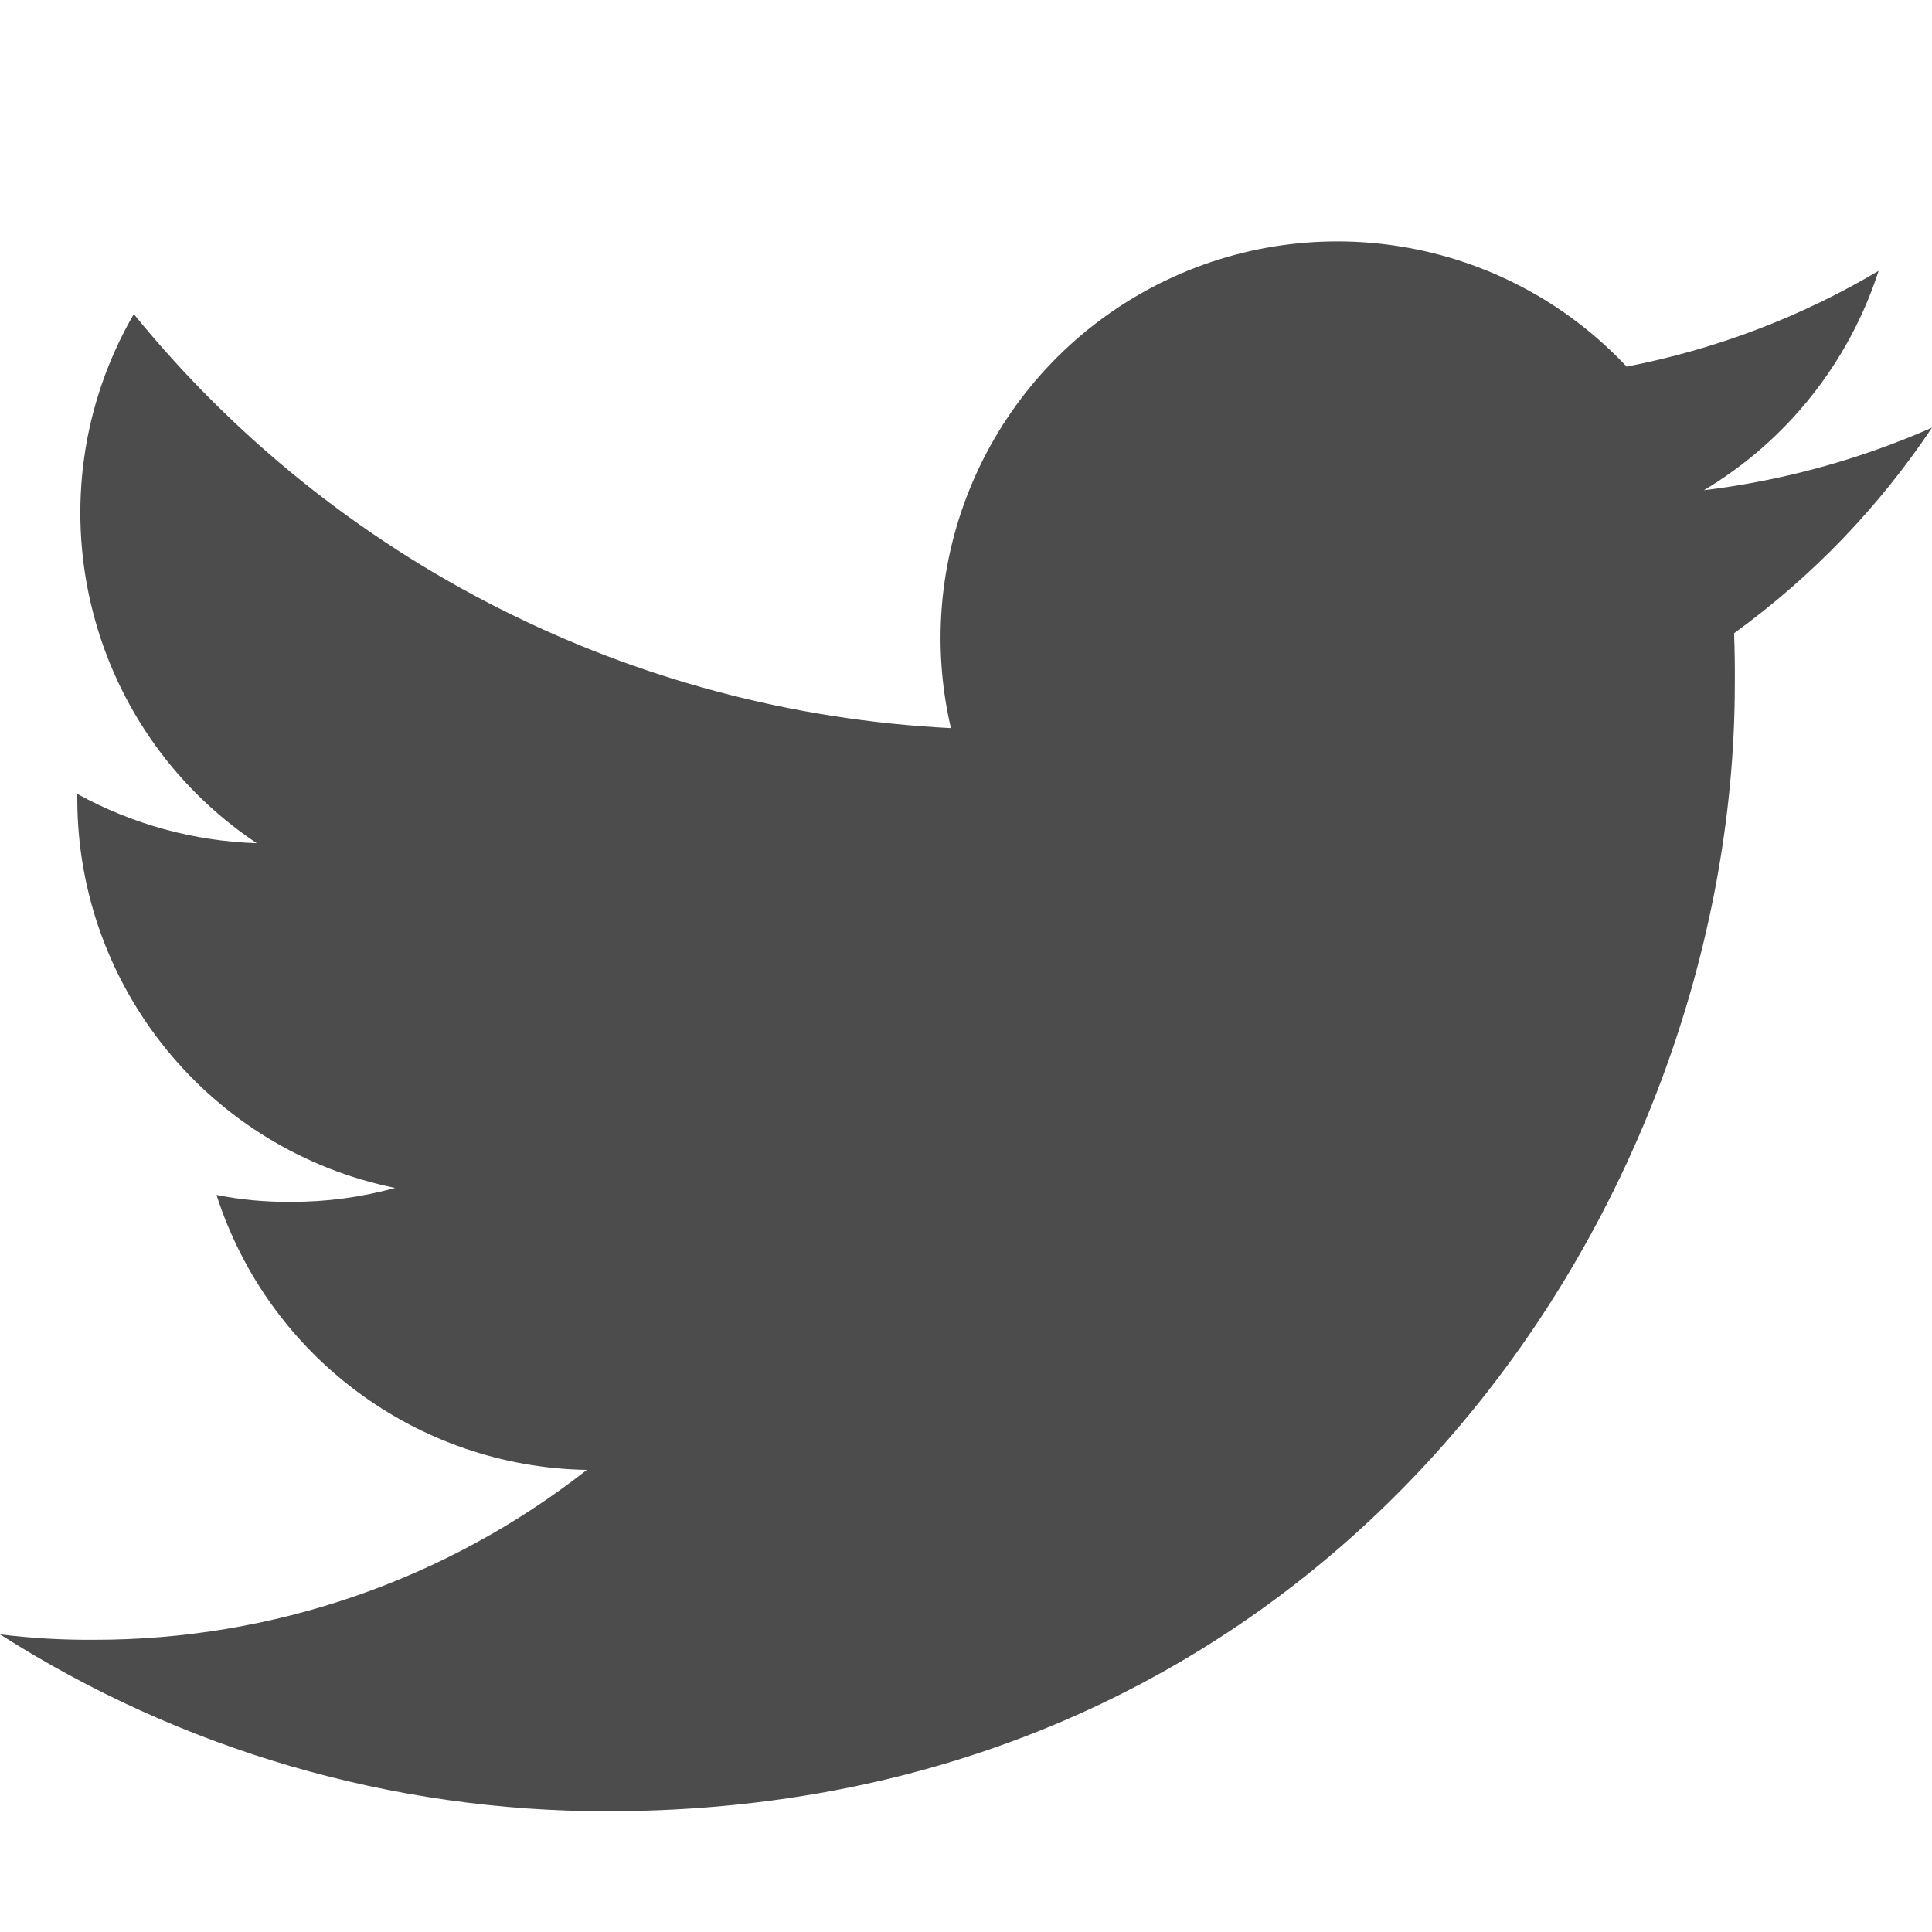
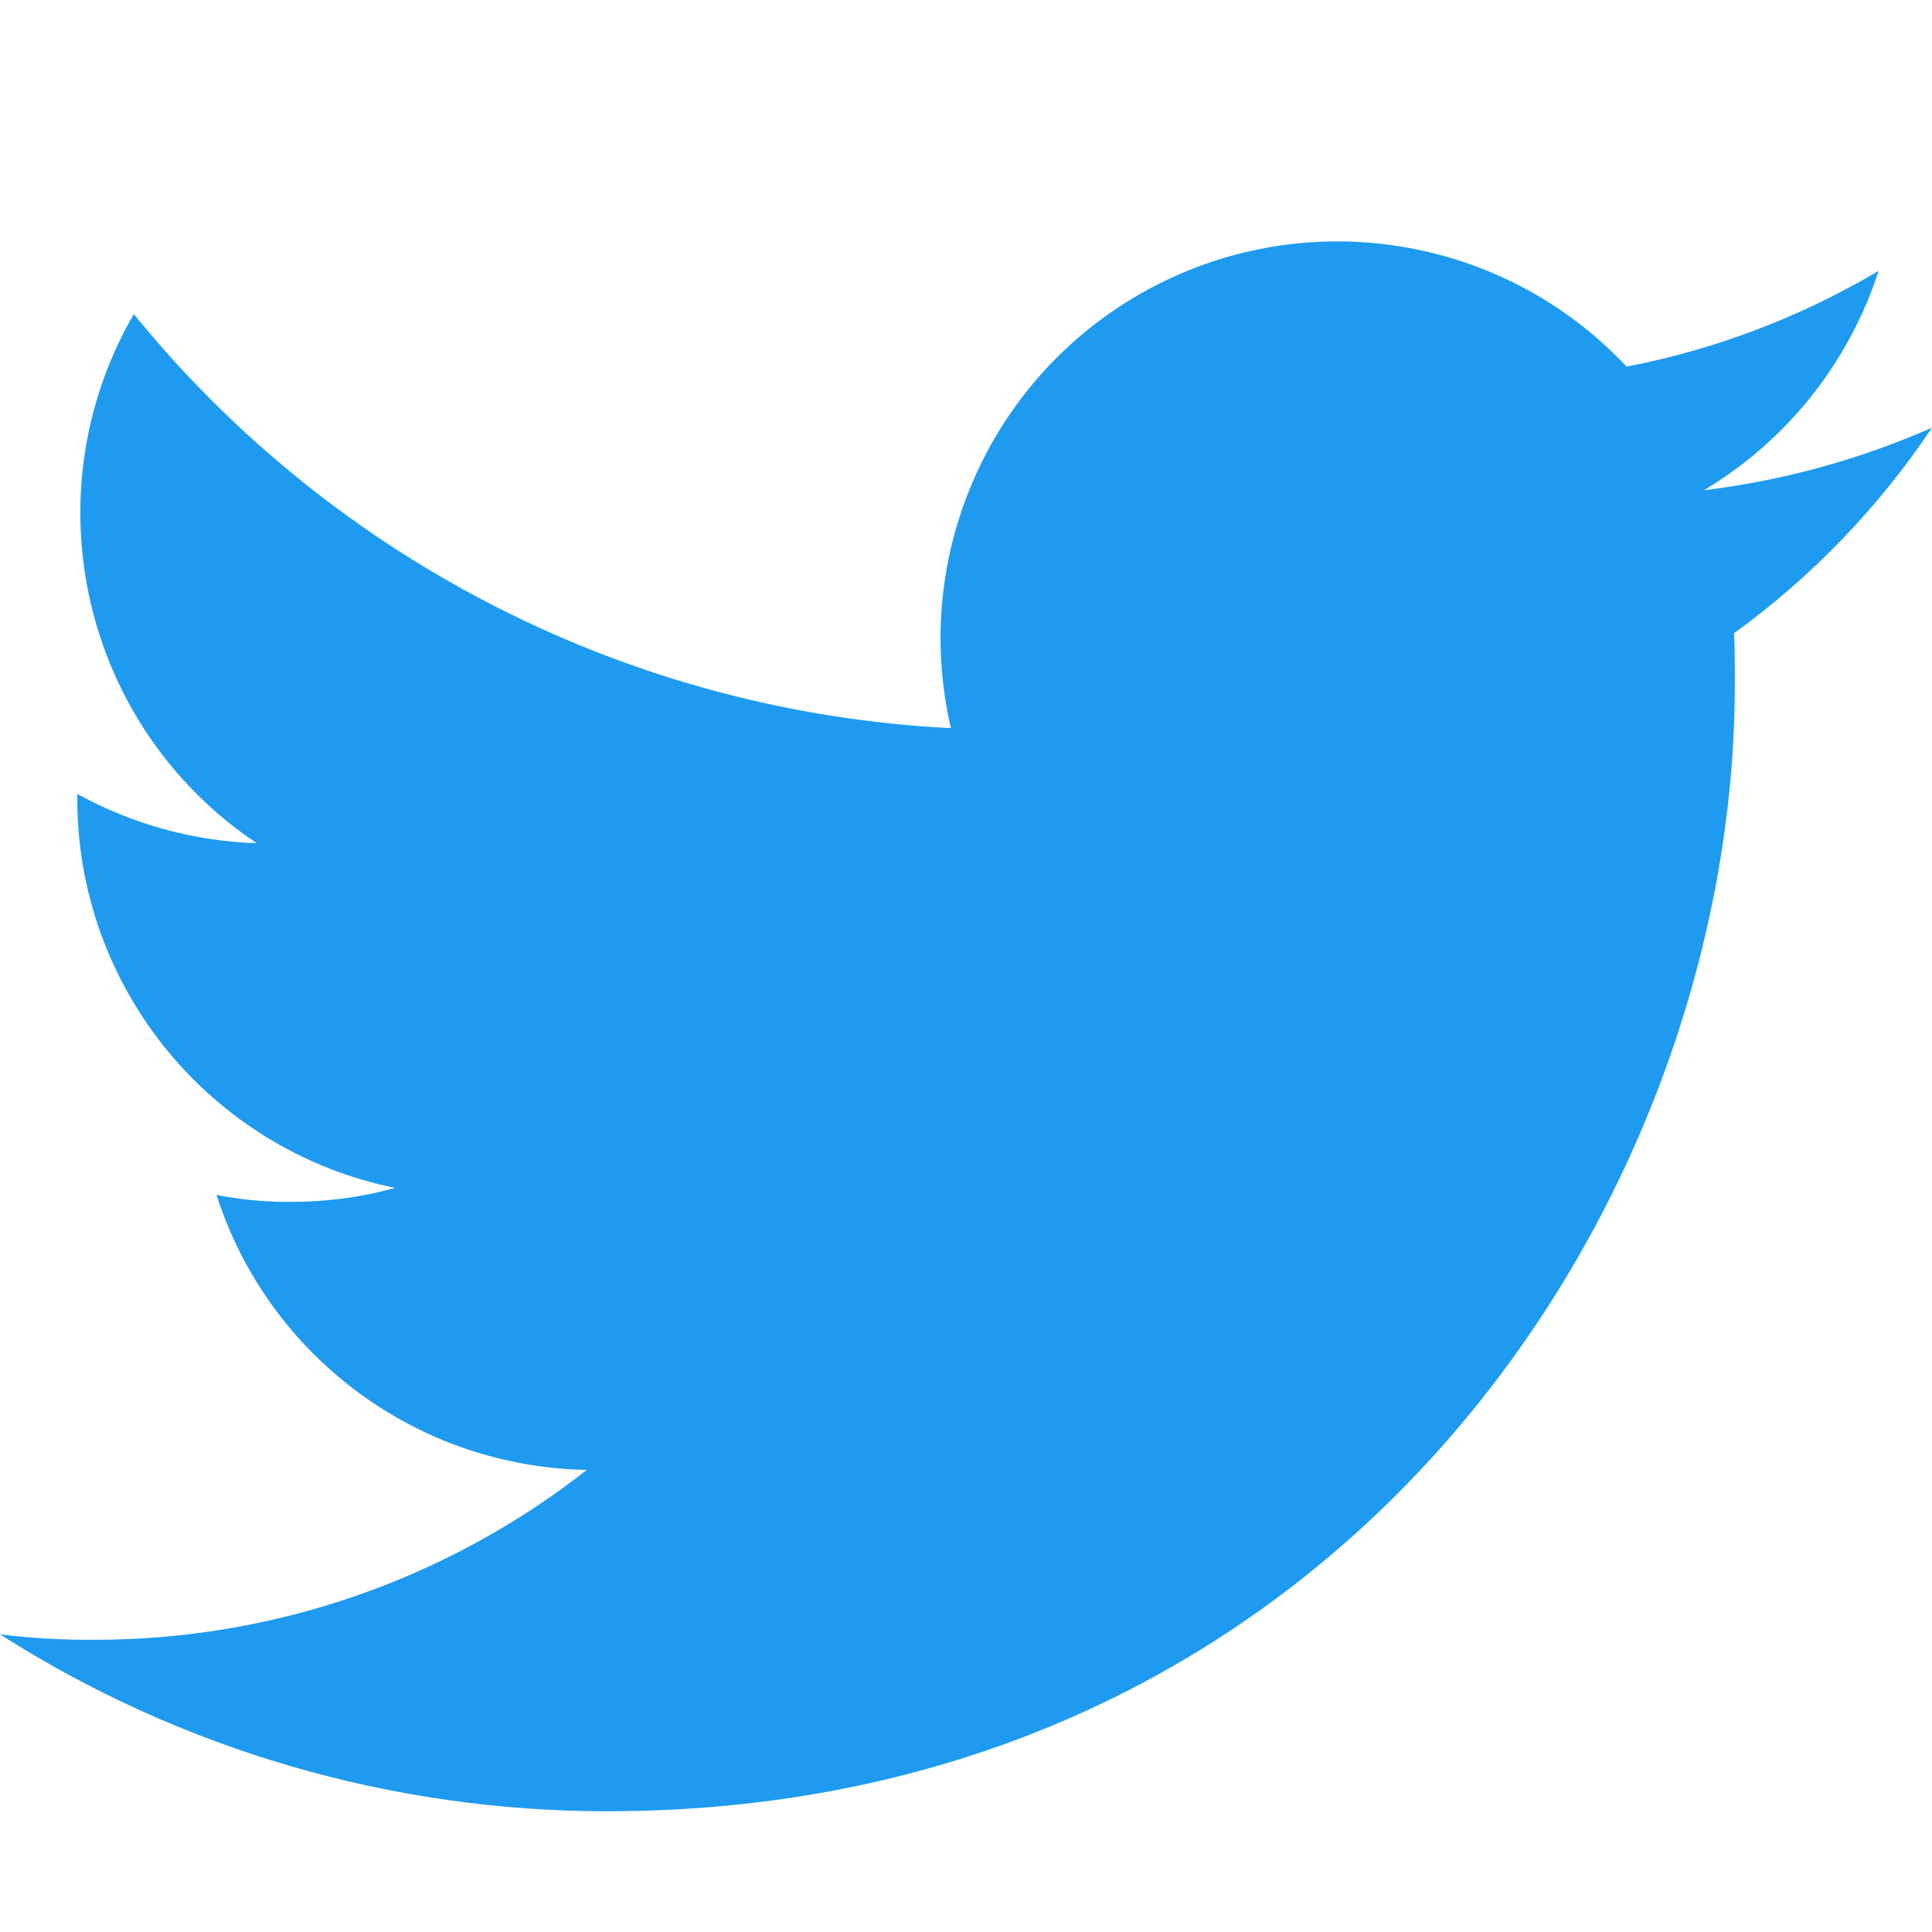
- <svg xmlns="http://www.w3.org/2000/svg" width="32" height="32" fill-opacity="0.7" viewBox="0 0 16 16">
+ <svg xmlns="http://www.w3.org/2000/svg" width="32" height="32" fill="#1e9bf0" viewBox="0 0 16 16">
  <path d="M5.026 15c6.038 0 9.341-5.003 9.341-9.334q.002-.211-.006-.422A6.7 6.7 0 0 0 16 3.542a6.7 6.7 0 0 1-1.889.518 3.3 3.3 0 0 0 1.447-1.817 6.5 6.5 0 0 1-2.087.793A3.286 3.286 0 0 0 7.875 6.03a9.32 9.32 0 0 1-6.767-3.429 3.29 3.29 0 0 0 1.018 4.382A3.3 3.3 0 0 1 .64 6.575v.045a3.29 3.29 0 0 0 2.632 3.218 3.2 3.2 0 0 1-.865.115 3 3 0 0 1-.614-.057 3.28 3.28 0 0 0 3.067 2.277A6.6 6.6 0 0 1 .78 13.58a6 6 0 0 1-.78-.045A9.34 9.34 0 0 0 5.026 15" />
</svg>
